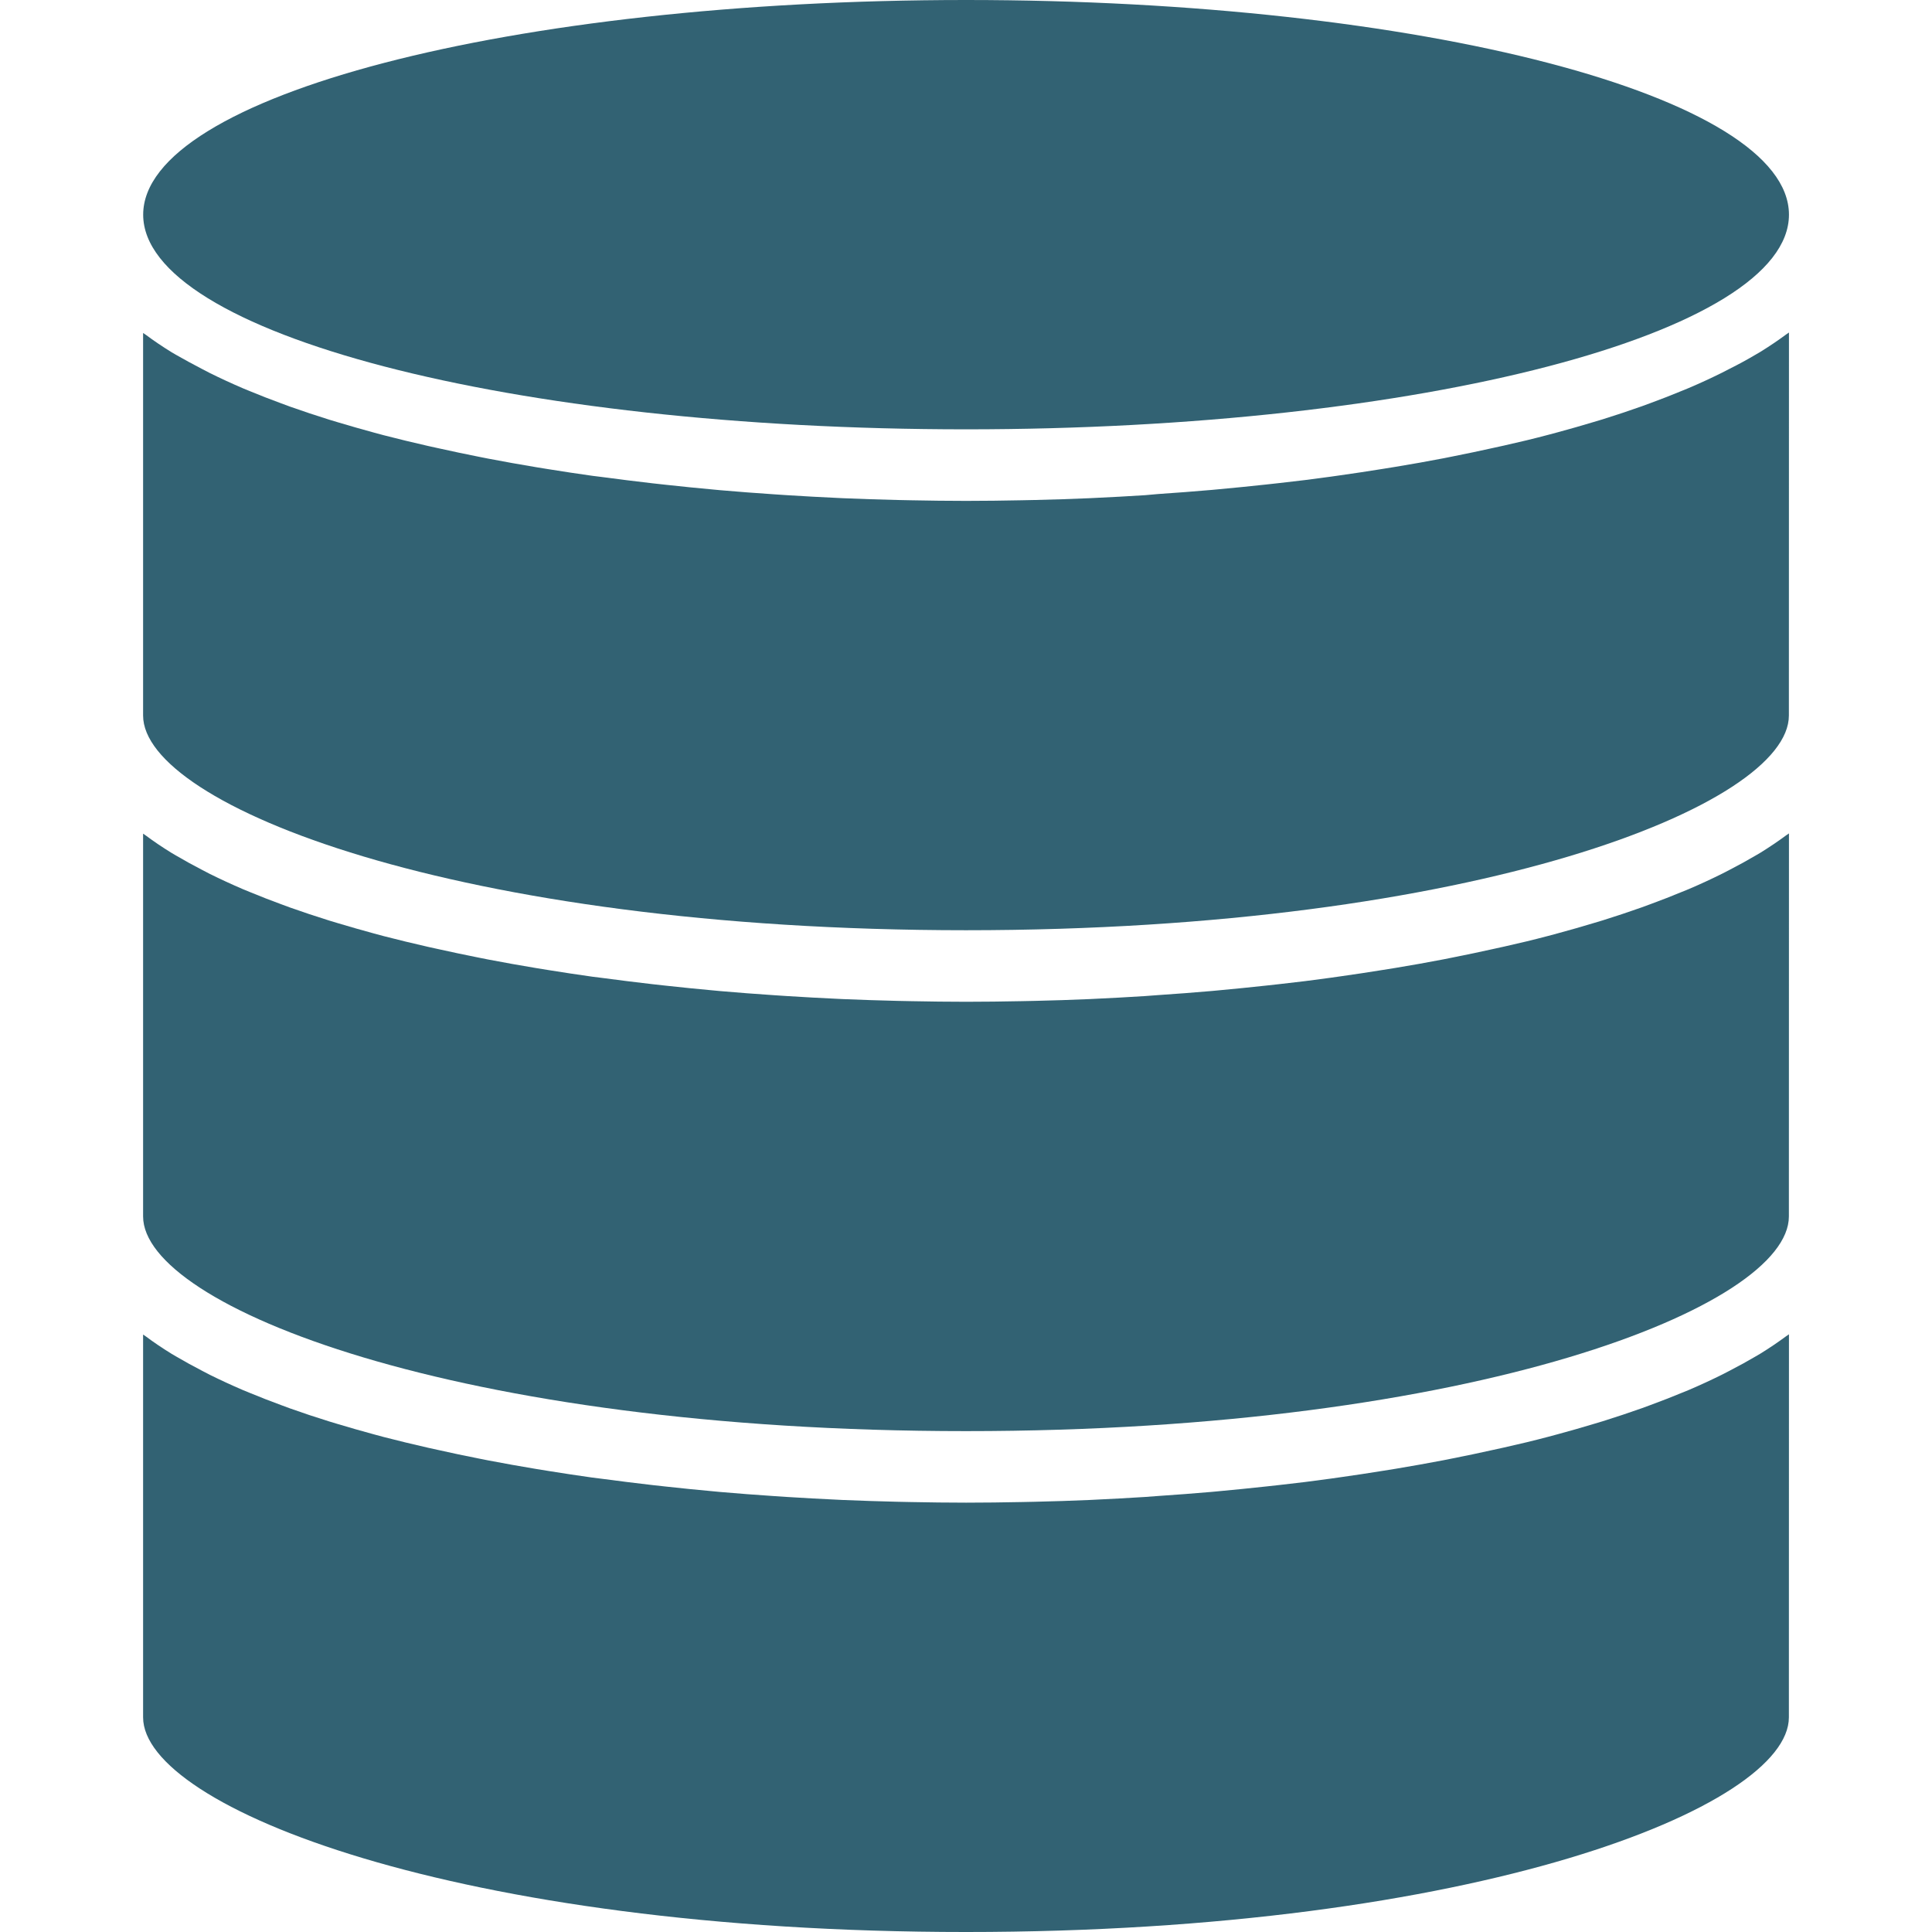
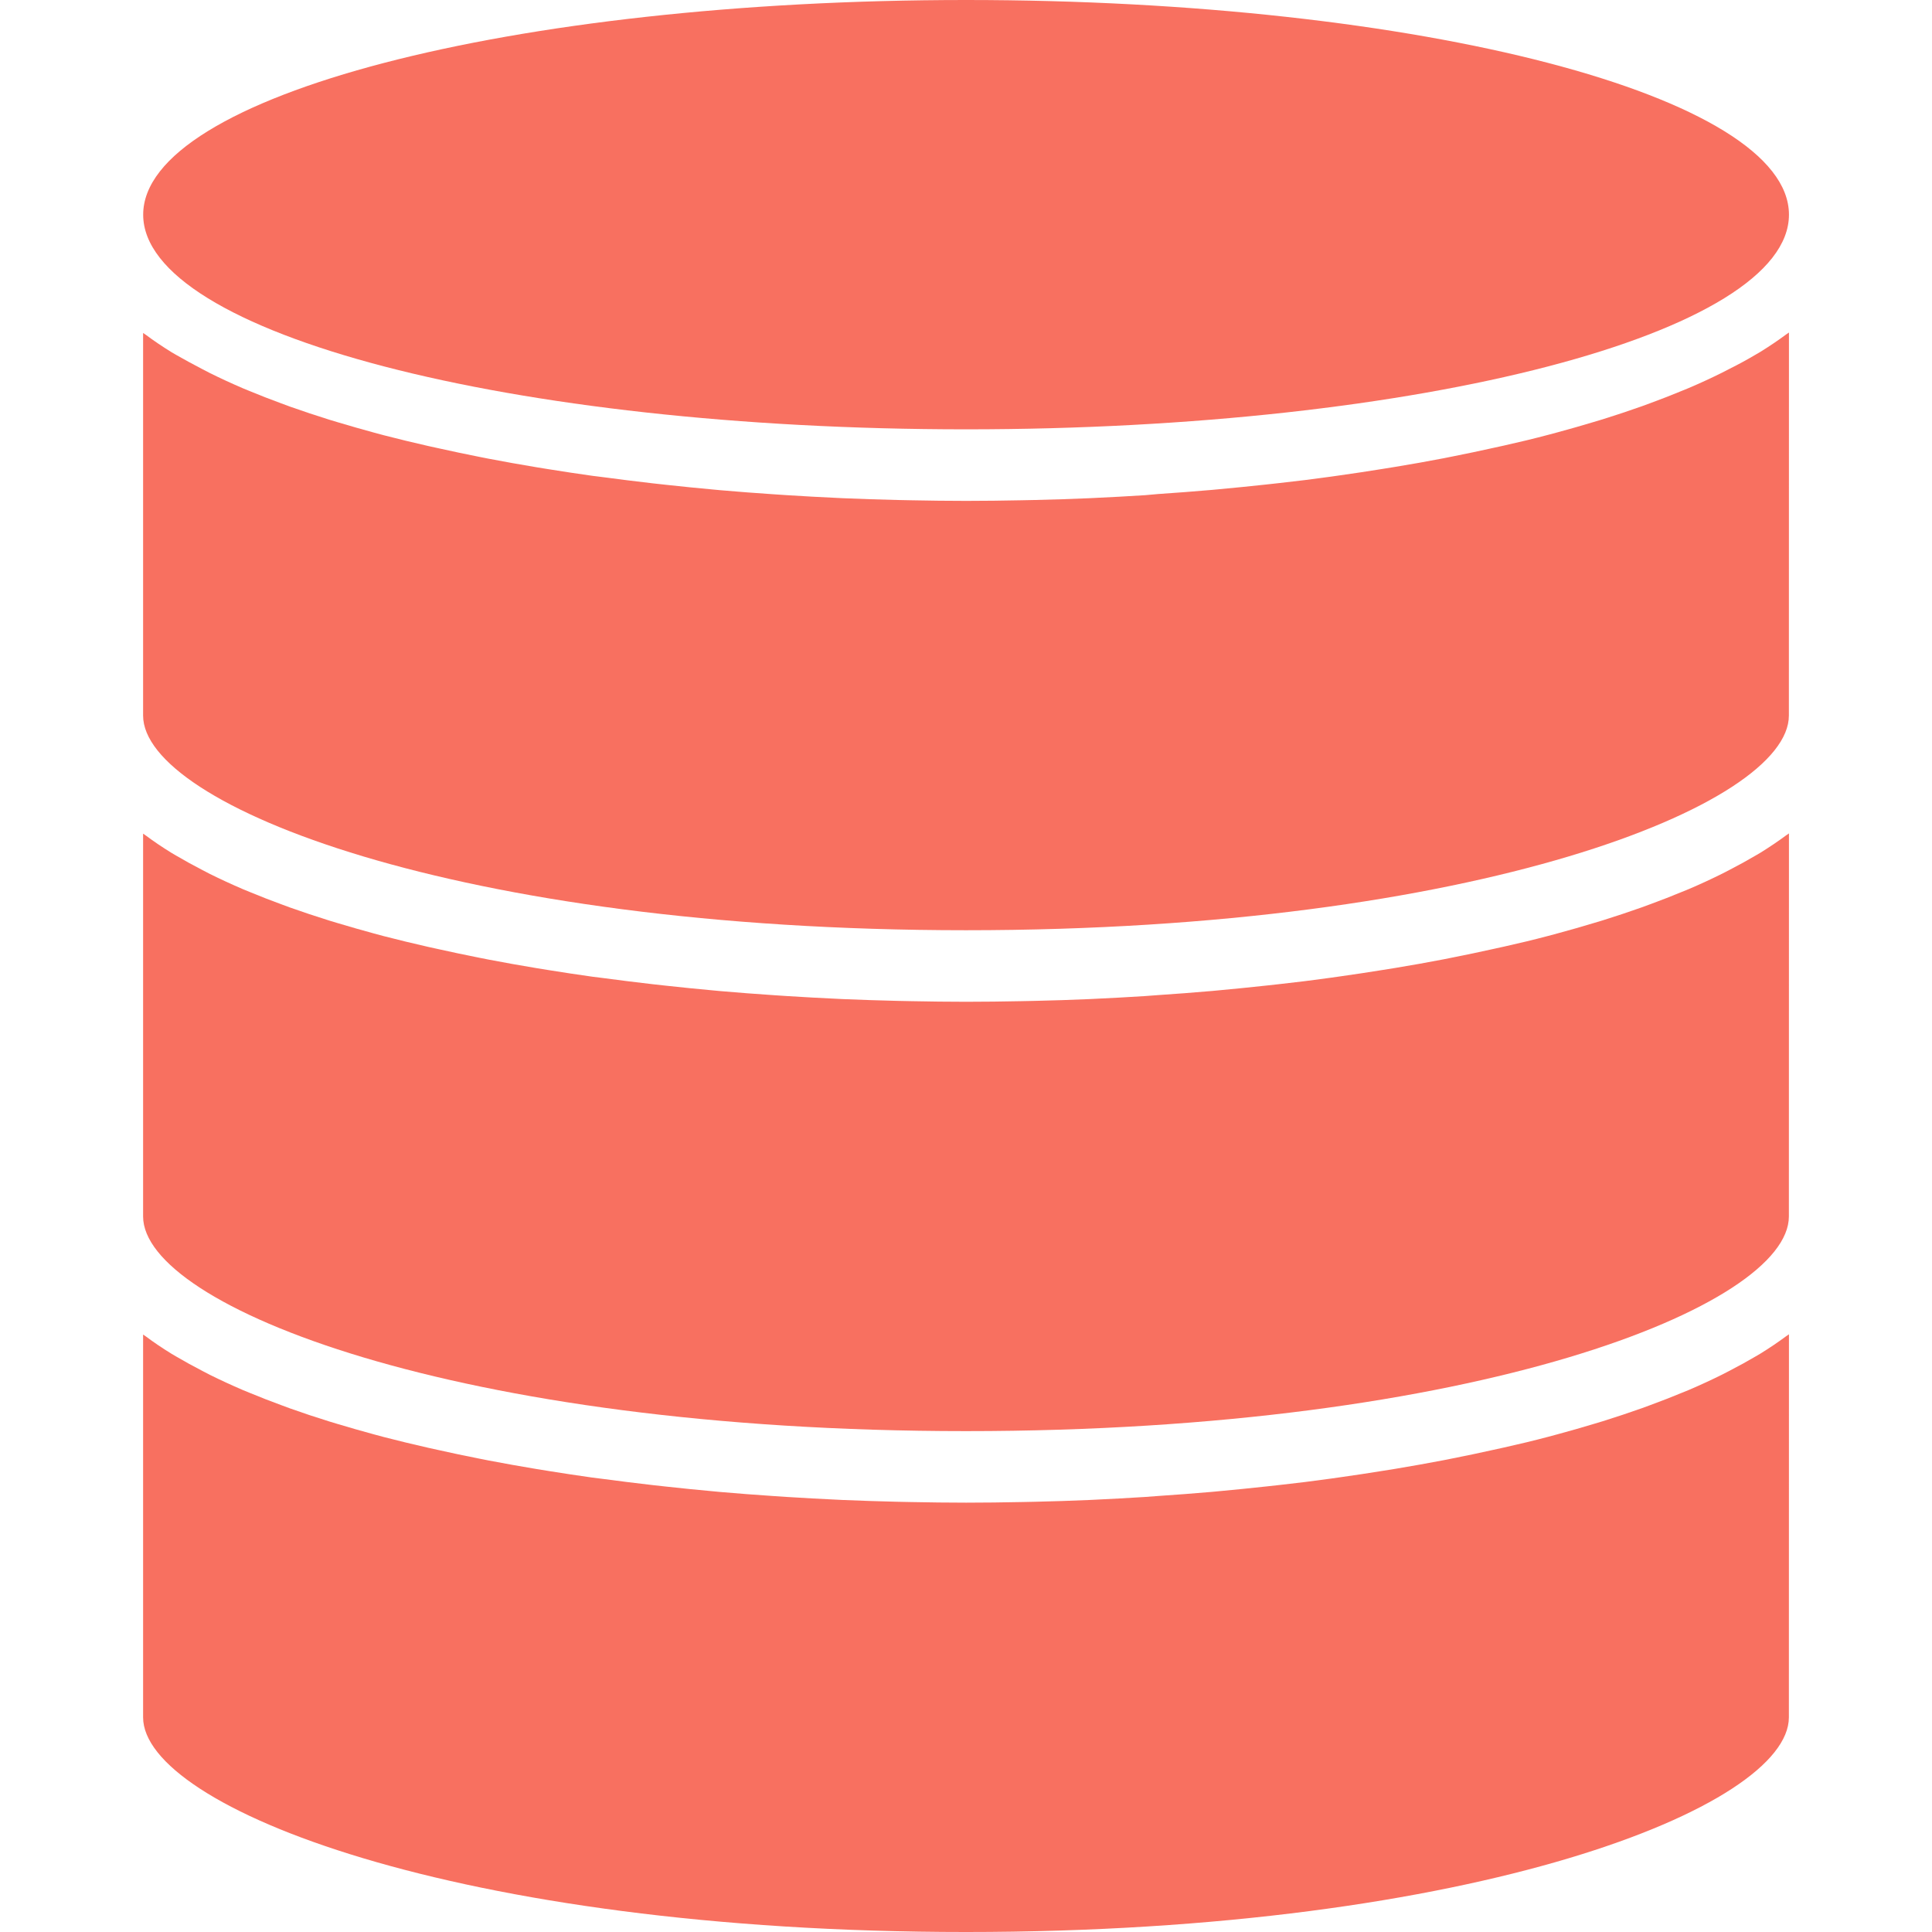
- <svg xmlns="http://www.w3.org/2000/svg" height="30" viewBox="-32 0 432 432" width="30" fill="#326273">
+ <svg xmlns="http://www.w3.org/2000/svg" height="30" viewBox="-32 0 432 432" width="30" fill="#F87060">
  <path d="m368.016 186.352c-.184.145-.422.273-.609.418-1.812 1.336-3.727 2.637-5.789 3.91-.328.199-.688.391-1.016.594-1.867 1.102-3.832 2.184-5.883 3.238l-1.672.863c-2.359 1.168-4.801 2.305-7.391 3.41l-1.527.621c-2.273.945-4.617 1.859-7.031 2.746l-1.977.727c-2.828 1.004-5.742 1.973-8.746 2.914l-2.023.605c-2.617.801-5.281 1.547-8 2.289-.719.191-1.422.391-2.145.578-3.199.848-6.496 1.645-9.895 2.398-.801.184-1.602.352-2.402.527-2.941.656-5.934 1.285-8.973 1.887l-2.129.426c-3.543.684-7.145 1.324-10.809 1.93-.887.152-1.793.285-2.688.43-3.199.52-6.488 1.016-9.793 1.48l-1.977.281c-3.789.531-7.621 1.008-11.488 1.43l-2.91.32c-3.543.387-7.105.742-10.695 1.074l-1.457.137c-4 .352-8 .645-12 .918l-2.977.223c-3.809.242-7.621.449-11.441.625l-.949.047c-4.082.176-8.164.312-12.25.402l-2.992.062c-4.117.082-8.238.137-12.352.137-4.109 0-8.23-.055-12.352-.137l-2.992-.062c-4.09-.098-8.172-.23-12.246-.402l-.953-.047c-3.824-.176-7.637-.383-11.441-.625l-2.992-.199c-4-.27-8-.566-12-.918l-1.453-.137c-3.59-.324-7.156-.684-10.699-1.074l-2.91-.32c-3.863-.445-7.691-.922-11.488-1.43l-2.008-.25c-3.305-.461-6.559-.957-9.793-1.477-.895-.145-1.801-.281-2.688-.434-3.66-.609-7.262-1.25-10.809-1.93l-2.129-.422c-3.039-.602-6.031-1.234-8.973-1.891-.801-.176-1.602-.344-2.402-.527-3.375-.766-6.672-1.566-9.895-2.398-.719-.184-1.426-.383-2.145-.578-2.734-.742-5.398-1.504-8-2.285l-2.023-.609c-3.008-.938-5.922-1.91-8.746-2.91l-1.973-.73c-2.418-.883-4.762-1.801-7.035-2.742l-1.527-.625c-2.574-1.105-5.031-2.238-7.391-3.406l-1.672-.867c-2.051-1.055-4-2.133-5.883-3.238-.324-.199-.688-.391-1.016-.594-2.062-1.27-4-2.574-5.789-3.91-.184-.145-.426-.273-.609-.418v85.594c0 20.039 70 48 184 48s184-27.961 184-48zm0 0" />
  <path d="m368.016 298.352c-.184.145-.422.273-.609.418-1.812 1.336-3.727 2.637-5.789 3.91-.328.199-.688.391-1.016.594-1.867 1.102-3.832 2.184-5.883 3.238l-1.672.863c-2.359 1.168-4.801 2.305-7.391 3.41l-1.527.621c-2.273.945-4.617 1.859-7.031 2.746l-1.977.727c-2.828 1.004-5.742 1.973-8.746 2.914l-2.023.605c-2.617.801-5.281 1.547-8 2.289-.719.191-1.422.391-2.145.578-3.199.848-6.496 1.645-9.895 2.398-.801.184-1.602.352-2.402.527-2.941.656-5.934 1.285-8.973 1.887l-2.129.426c-3.543.676-7.145 1.32-10.809 1.93-.887.152-1.793.285-2.688.43-3.199.52-6.488 1.016-9.793 1.48l-1.977.281c-3.789.531-7.621 1.008-11.488 1.43l-2.91.32c-3.543.387-7.105.742-10.695 1.074l-1.457.137c-4 .352-8 .645-12 .918l-2.977.223c-3.809.242-7.621.449-11.441.625l-.949.047c-4.082.176-8.164.312-12.25.402l-2.992.062c-4.117.082-8.238.137-12.352.137-4.109 0-8.23-.055-12.352-.137l-2.992-.062c-4.09-.098-8.172-.23-12.246-.402l-.953-.047c-3.824-.176-7.637-.383-11.441-.625l-2.992-.199c-4-.27-8-.566-12-.918l-1.453-.137c-3.59-.324-7.156-.684-10.699-1.074l-2.91-.32c-3.863-.445-7.691-.922-11.488-1.43l-2.008-.25c-3.305-.461-6.559-.957-9.793-1.477-.895-.145-1.801-.281-2.688-.434-3.66-.609-7.262-1.25-10.809-1.93l-2.129-.422c-3.039-.598-6.031-1.227-8.973-1.891-.801-.176-1.602-.344-2.402-.527-3.375-.766-6.672-1.566-9.895-2.398-.719-.184-1.426-.383-2.145-.578-2.734-.742-5.398-1.504-8-2.285l-2.023-.609c-3.008-.934-5.922-1.902-8.746-2.91l-1.973-.73c-2.418-.883-4.762-1.801-7.035-2.742l-1.527-.625c-2.574-1.105-5.031-2.238-7.391-3.406l-1.672-.867c-2.051-1.055-4-2.133-5.883-3.238-.324-.199-.688-.391-1.016-.594-2.062-1.27-4-2.574-5.789-3.91-.184-.145-.426-.273-.609-.418v85.594c0 20.039 70 48 184 48s184-27.961 184-48zm0 0" />
  <path d="m368.016 74.352c-.184.145-.422.273-.609.418-1.812 1.336-3.727 2.637-5.789 3.91-.328.199-.688.391-1.016.594-1.867 1.102-3.832 2.184-5.883 3.199l-1.672.863c-2.359 1.168-4.801 2.305-7.391 3.406l-1.527.625c-2.273.945-4.617 1.859-7.031 2.746l-1.977.727c-2.828 1.004-5.742 1.973-8.746 2.914l-2.023.605c-2.617.801-5.281 1.543-8 2.289-.719.191-1.422.391-2.145.574-3.199.848-6.496 1.648-9.895 2.402-.801.184-1.602.352-2.402.527-2.941.656-5.934 1.285-8.973 1.887l-2.129.426c-3.543.684-7.145 1.324-10.809 1.926-.887.152-1.793.289-2.688.434-3.199.52-6.488 1.016-9.793 1.48l-1.977.281c-3.789.531-7.621 1.008-11.488 1.43l-2.91.32c-3.543.383-7.105.742-10.695 1.07l-1.457.137c-4 .352-8 .648-12 .922l-2.977.262c-3.809.242-7.621.449-11.441.625l-.949.047c-4.082.176-8.164.312-12.25.402l-2.992.062c-4.117.082-8.238.137-12.352.137-4.109 0-8.23-.055-12.352-.137l-2.992-.062c-4.09-.098-8.172-.23-12.246-.402l-.953-.047c-3.824-.176-7.637-.383-11.441-.625l-2.992-.199c-4-.27-8-.566-12-.918l-1.453-.137c-3.59-.324-7.156-.684-10.699-1.074l-2.91-.32c-3.863-.445-7.691-.922-11.488-1.43l-2.008-.25c-3.305-.461-6.559-.957-9.793-1.477-.895-.145-1.801-.281-2.688-.434-3.66-.609-7.262-1.25-10.809-1.93l-2.129-.422c-3.039-.602-6.031-1.234-8.973-1.891-.801-.176-1.602-.344-2.402-.527-3.375-.766-6.672-1.566-9.895-2.398-.719-.184-1.426-.383-2.145-.578-2.734-.742-5.398-1.504-8-2.285l-2.023-.609c-3.008-.938-5.922-1.91-8.746-2.91l-1.973-.73c-2.418-.883-4.762-1.801-7.035-2.742l-1.527-.625c-2.574-1.105-5.031-2.238-7.391-3.406l-1.672-.867c-2.051-1.055-4-2.133-5.883-3.199-.324-.199-.688-.391-1.016-.59-2.062-1.273-4-2.578-5.789-3.914-.184-.145-.426-.27-.609-.414v85.551c0 20 70 48 184 48s184-28 184-48zm0 0" />
  <path d="m368.016 48c0-26.508-82.379-48-184-48s-184 21.492-184 48 82.379 48 184 48 184-21.492 184-48zm0 0" />
</svg>
